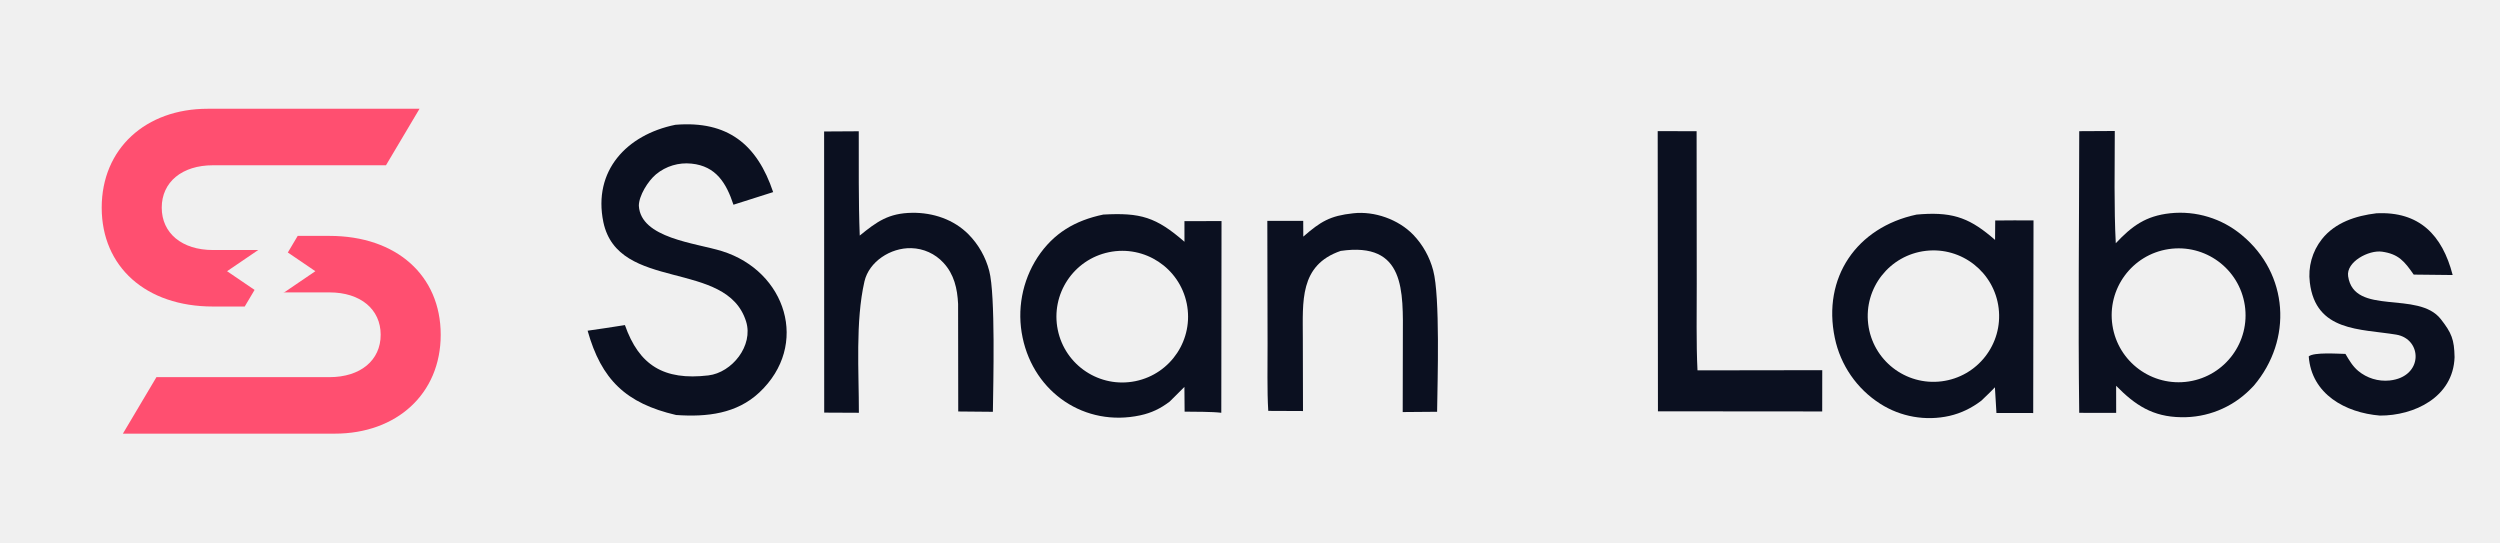
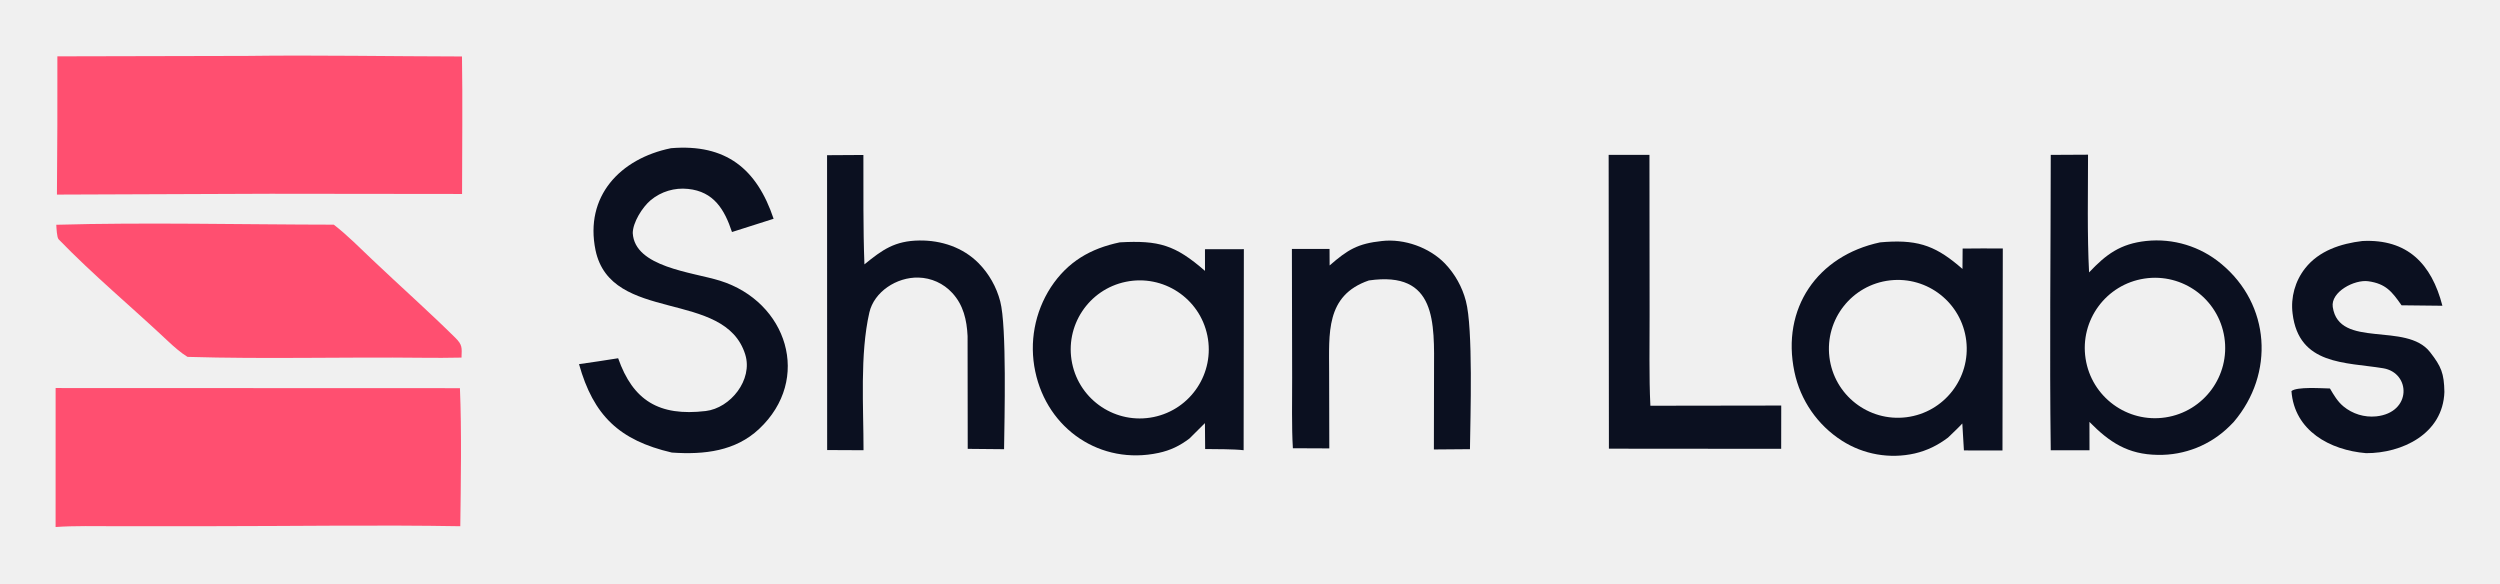
- <svg xmlns="http://www.w3.org/2000/svg" viewBox="0 0 1327.4 288" role="img" aria-labelledby="title desc">
-   <g transform="translate(24 24) scale(0.46875)">
-     <mask id="connector-cut">
-       <rect width="512" height="512" fill="#FFFFFF" />
-       <path fill="#000000" d="m256 222 50 34-50 34-50-34Z" />
-     </mask>
-     <g mask="url(#connector-cut)">
-       <path fill="#FF4F70" d="M184 72h240l-38 64H190c-35 0-58 19-58 48s23 48 58 48h74l-38 64h-36c-76 0-126-45-126-112S114 72 184 72Z" />
-       <path fill="#FF4F70" d="M328 440H88l38-64h196c35 0 58-19 58-48s-23-48-58-48h-74l38-64h36c76 0 126 45 126 112s-50 112-120 112Z" />
-     </g>
+ <svg xmlns="http://www.w3.org/2000/svg" viewBox="0 0 1079.17 252.02" role="img" aria-labelledby="title desc">
+   <g transform="translate(-14.43791 24)">
+     <path fill="#FF4F70" d="m38.447 143.5 174.528.062c.786 18.169.381 41.301.158 59.596-35.008-.618-71.78-.023-106.934-.023l-41.839.008c-8.121.006-17.958-.238-25.922.357Z" />
+     <path fill="#FF4F70" d="M120.998.137c30.356-.401 62.362.198 92.862.241.326 19.463.03 39.82.037 59.355l-82.597-.092-92.287.359c.171-19.893.235-39.786.194-59.679Z" />
+     <path fill="#FF4F70" d="M38.741 73.026c37.93-1.095 81.427-.086 119.778-.046 5.8 4.473 11.401 10.147 16.739 15.215 11.839 11.243 24.069 22.095 35.683 33.565 3.197 3.157 2.853 4.332 2.718 8.604-5.597.129-11.332.137-16.936.074-33.673-.382-67.715.624-101.347-.386-2.638-1.57-5.93-4.445-8.309-6.684-15.638-14.732-32.414-28.654-47.326-44.071-.77-.796-.932-4.984-1.001-6.271Z" />
  </g>
-   <g transform="translate(312 66) scale(1.1728)">
+   <g transform="translate(249.945 63.746)">
    <g id="letter-s" data-x="0" transform="translate(-249.945 -63.746)">
      <path fill="#0B1020" d="m 289.668,63.97 c 23.684,-1.952 37.035,8.876 44.273,30.47 l -17.967,5.715 c -3.204,-9.679 -7.82,-17.481 -18.982,-18.606 -5.798,-0.62 -11.602,1.127 -16.093,4.846 -3.678,3.093 -7.744,9.685 -7.759,14.229 0.821,14.728 25.719,16.82 37.676,20.555 28.951,9.045 39.814,42.477 16.84,64.009 -10.14,9.503 -23.49,11.164 -37.656,10.167 -22.689,-5.289 -33.82,-15.965 -40.055,-38.167 5.637,-0.795 11.267,-1.642 16.888,-2.543 6.4,18.191 17.588,25.168 37.781,22.784 10.717,-1.266 20.48,-13.496 17.081,-24.406 -8.84,-28.373 -57.934,-13.165 -64.628,-45.021 -4.76,-23.185 10.532,-39.529 32.601,-44.032 z" />
    </g>
    <g id="letter-h" data-x="107.072" transform="translate(-249.945 -63.746)">
      <path fill="#0B1020" d="m 357.017,66.993 15.683,-0.094 c 0.06,15.85 -0.164,31.369 0.447,47.224 7.739,-6.301 13.063,-10.177 23.762,-10.311 9.444,-0.118 18.787,3 25.512,9.786 4.51,4.59 7.735,10.285 9.35,16.514 2.857,10.811 1.816,51.16 1.652,63.795 l -15.688,-0.148 -0.061,-48.691 c -0.332,-6.911 -1.797,-13.428 -6.625,-18.623 -3.761,-4.102 -9.031,-6.494 -14.594,-6.627 -9.391,-0.242 -19.136,6.128 -21.185,15.091 -4.13,18.075 -2.492,40.94 -2.514,59.438 l -15.701,-0.075 z" />
    </g>
    <g id="letter-a" data-x="195.89" transform="translate(-249.945 -63.746)">
      <path fill="#0B1020" d="m 483.388,104.613 c 16.872,-0.926 23.87,1.097 36.768,12.316 l -0.008,-9.343 16.785,-0.029 -0.1,86.788 c -4.271,-0.52 -12.047,-0.441 -16.609,-0.512 l -0.095,-11.188 -6.662,6.628 c -4.168,3.163 -8.19,5.125 -13.353,6.236 -24.96,5.373 -48.006,-10.173 -53.238,-35.205 -2.638,-12.513 -0.217,-25.562 6.735,-36.295 7.274,-11.046 17.084,-16.734 29.777,-19.396 z m 14.558,75.417 c 16.131,-3.291 26.536,-19.044 23.234,-35.175 -3.302,-16.131 -19.059,-26.527 -35.186,-23.213 -16.111,3.31 -26.493,19.051 -23.194,35.167 3.299,16.115 19.03,26.509 35.146,23.221 z" />
    </g>
    <g id="letter-n" data-x="307.724" transform="translate(-249.945 -63.746)">
      <path fill="#0B1020" d="m 596.55,104.035 c 9.619,-1.082 20.431,2.756 27.171,9.705 4.348,4.54 7.464,10.116 9.052,16.199 3.156,11.824 1.948,49.767 1.761,63.954 l -15.573,0.128 0.065,-33.591 c 0.081,-21.038 1.266,-43.627 -28.14,-39.367 -18.803,6.452 -17.14,22.959 -17.143,39.57 -0.001,10.952 0.056,21.972 0.076,32.926 l -15.725,-0.069 c -0.575,-9.228 -0.283,-20.936 -0.317,-30.375 l -0.108,-55.664 16.251,0.018 0.035,7.123 c 7.86,-6.851 12.154,-9.447 22.595,-10.557 z" />
    </g>
-     <g id="letter-l" data-x="484.458" transform="translate(-209.945 -63.746)">
+     <g id="letter-l" data-x="444.458" transform="translate(-249.945 -63.746)">
      <path fill="#0B1020" d="m 694.403,66.842 17.615,0.022 0.061,68.933 c 0.027,12.44 -0.277,27.096 0.341,39.348 l 56.483,-0.085 -0.024,18.685 -74.366,-0.062 z" />
    </g>
-     <g id="letter-a-2" data-x="563.468" transform="translate(-209.945 -63.746)">
+     <g id="letter-a-2" data-x="523.468" transform="translate(-249.945 -63.746)">
      <path fill="#0B1020" d="m 811.563,104.625 c 0.821,-0.078 1.643,-0.144 2.466,-0.198 14.854,-0.968 22.299,2.236 33.108,11.664 l 0.068,-8.794 c 5.673,-0.123 11.642,-0.03 17.34,-0.031 l -0.14,87.198 -16.644,-0.03 -0.693,-11.631 c -1.757,1.918 -4.258,4.227 -6.167,6.089 -4.378,3.31 -9.039,5.621 -14.41,6.86 -10.764,2.422 -22.049,0.446 -31.349,-5.49 -10.576,-6.75 -17.983,-17.479 -20.547,-29.76 -5.743,-27.377 9.895,-50.099 36.968,-55.877 z m 11.38,75.481 c 16.245,-2.044 27.785,-16.832 25.82,-33.089 -1.964,-16.257 -16.695,-27.87 -32.959,-25.983 -16.375,1.899 -28.083,16.755 -26.104,33.123 1.978,16.368 16.887,28.006 33.243,25.949 z" />
    </g>
-     <g id="letter-b" data-x="675.047" transform="translate(-209.945 -63.746)">
+     <g id="letter-b" data-x="635.047" transform="translate(-249.945 -63.746)">
      <path fill="#0B1020" d="m 885.244,66.86 16.093,-0.086 c -0.02,15.999 -0.38,35.014 0.45,50.816 7.31,-7.762 13.49,-12.368 24.65,-13.572 11.7,-1.232 23.4,2.34 32.43,9.899 21.19,17.534 23.08,47.352 5.41,68.168 -0.58,0.606 -1.16,1.202 -1.75,1.789 -8.24,8.215 -19.48,12.721 -31.11,12.482 -12.91,-0.177 -20.84,-5.449 -29.47,-14.223 l 0.02,12.244 -16.728,-0.005 c -0.549,-42.076 -0.014,-85.347 0.005,-127.512 z m 49.573,113.318 c 16.54,-2.531 27.9,-17.986 25.38,-34.528 -2.52,-16.541 -17.97,-27.911 -34.51,-25.399 -16.56,2.513 -27.935,17.978 -25.41,34.533 2.52,16.556 17.99,27.927 34.54,25.394 z" />
    </g>
-     <g id="letter-s-2" data-x="779.202" transform="translate(-209.945 -63.746)">
+     <g id="letter-s-2" data-x="739.202" transform="translate(-249.945 -63.746)">
      <path fill="#0B1020" d="m 1019.757,104.037 c 19.45,-0.967 29.87,9.842 34.55,27.947 l -17.64,-0.197 c -4.2,-6.031 -6.85,-9.317 -14.34,-10.378 -5.96,-0.847 -16.31,4.581 -15.35,11.115 2.7,18.212 31.71,6.247 42,19.475 4.85,6.228 6.04,9.141 6.19,17.174 -0.59,18.208 -18.41,26.519 -33.8,26.441 -15.61,-1.294 -30.96,-9.67 -32.22,-26.795 2.31,-1.962 12.96,-1.188 16.62,-1.124 1.63,2.784 3.27,5.612 5.78,7.699 3.96,3.289 9.07,4.853 14.19,4.34 15.43,-1.605 14.97,-18.804 2.99,-20.774 -16.24,-2.671 -36.41,-1.248 -39.09,-23.613 -0.88,-6.991 1.09,-14.041 5.45,-19.575 6,-7.594 15.42,-10.625 24.67,-11.735 z" />
    </g>
  </g>
</svg>
